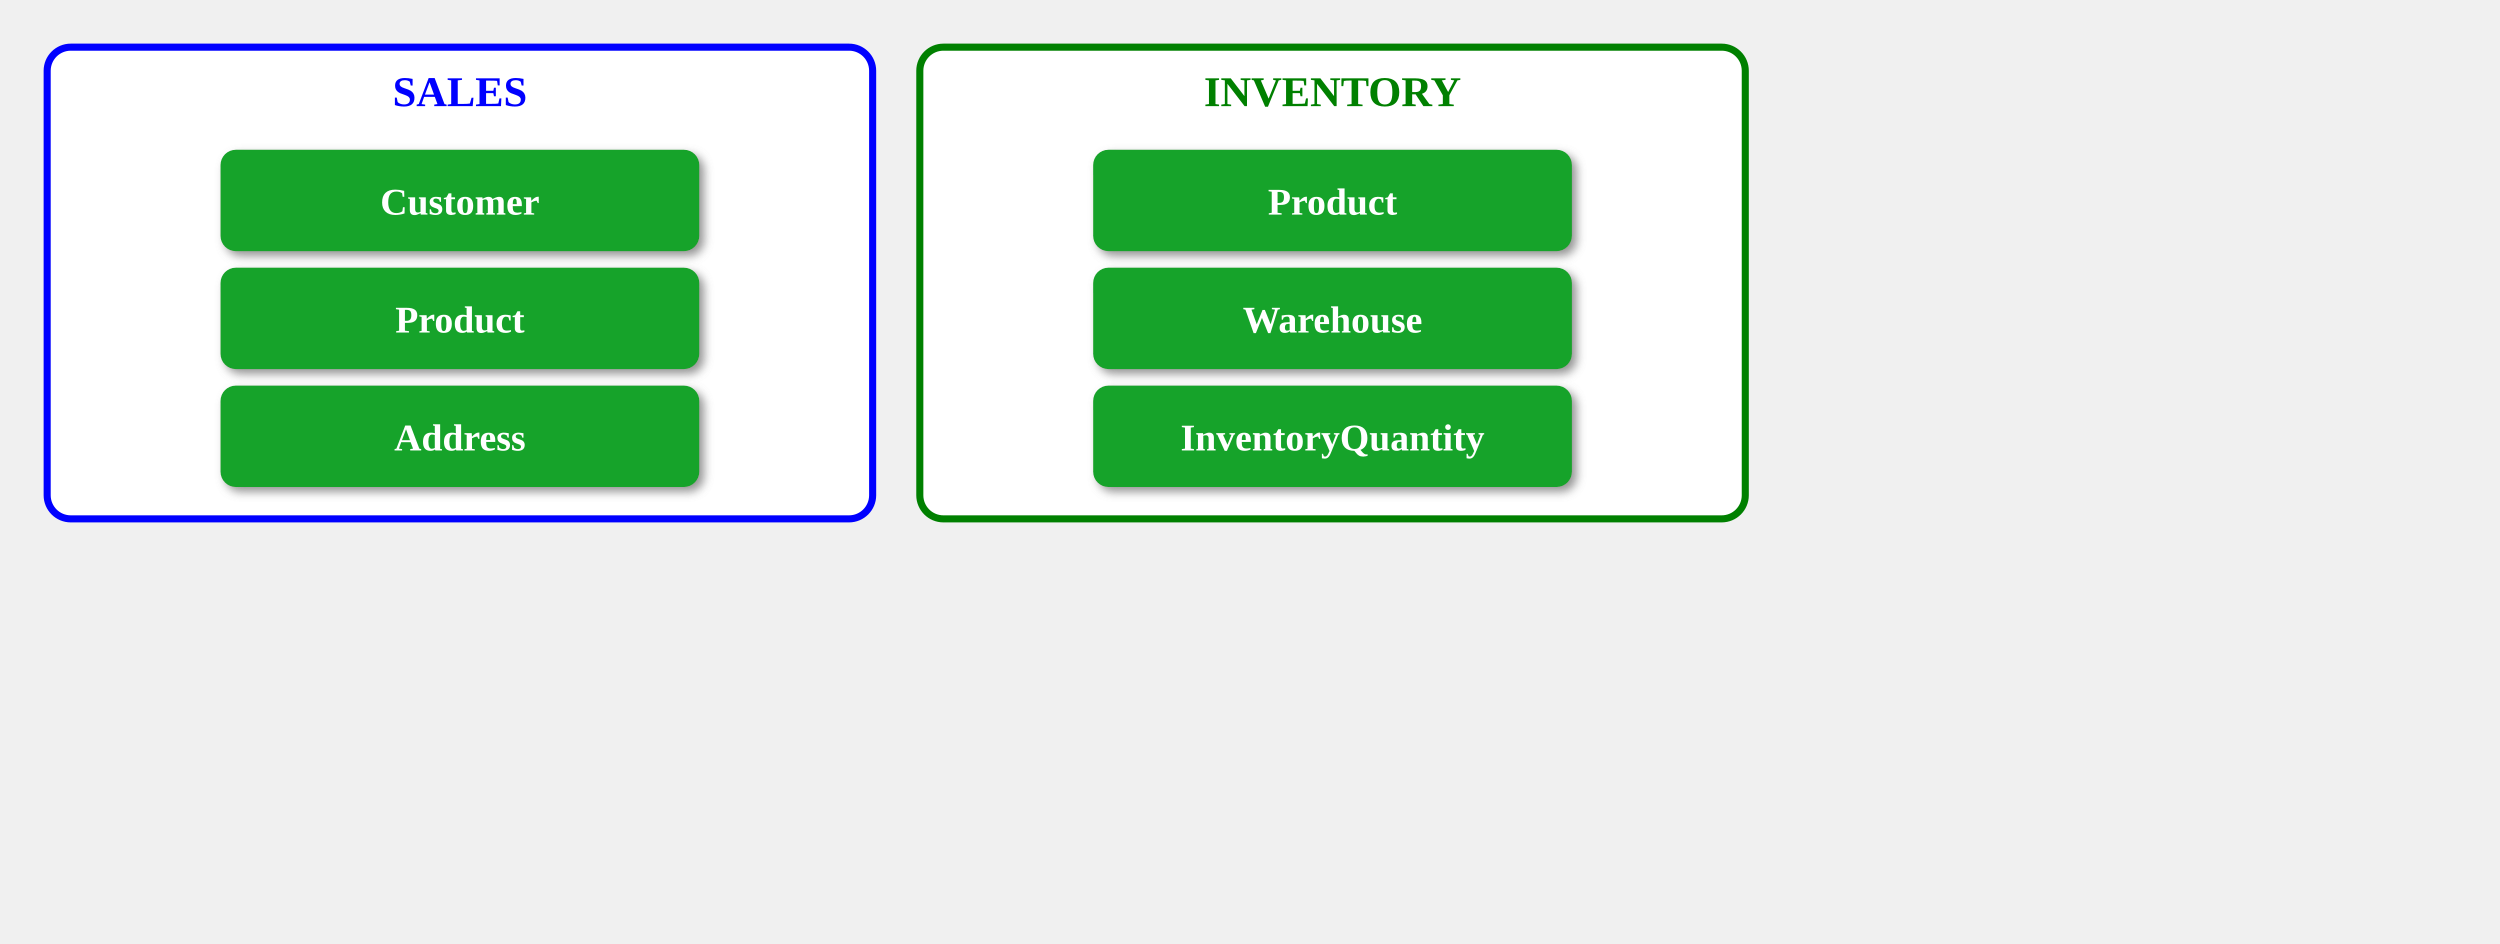
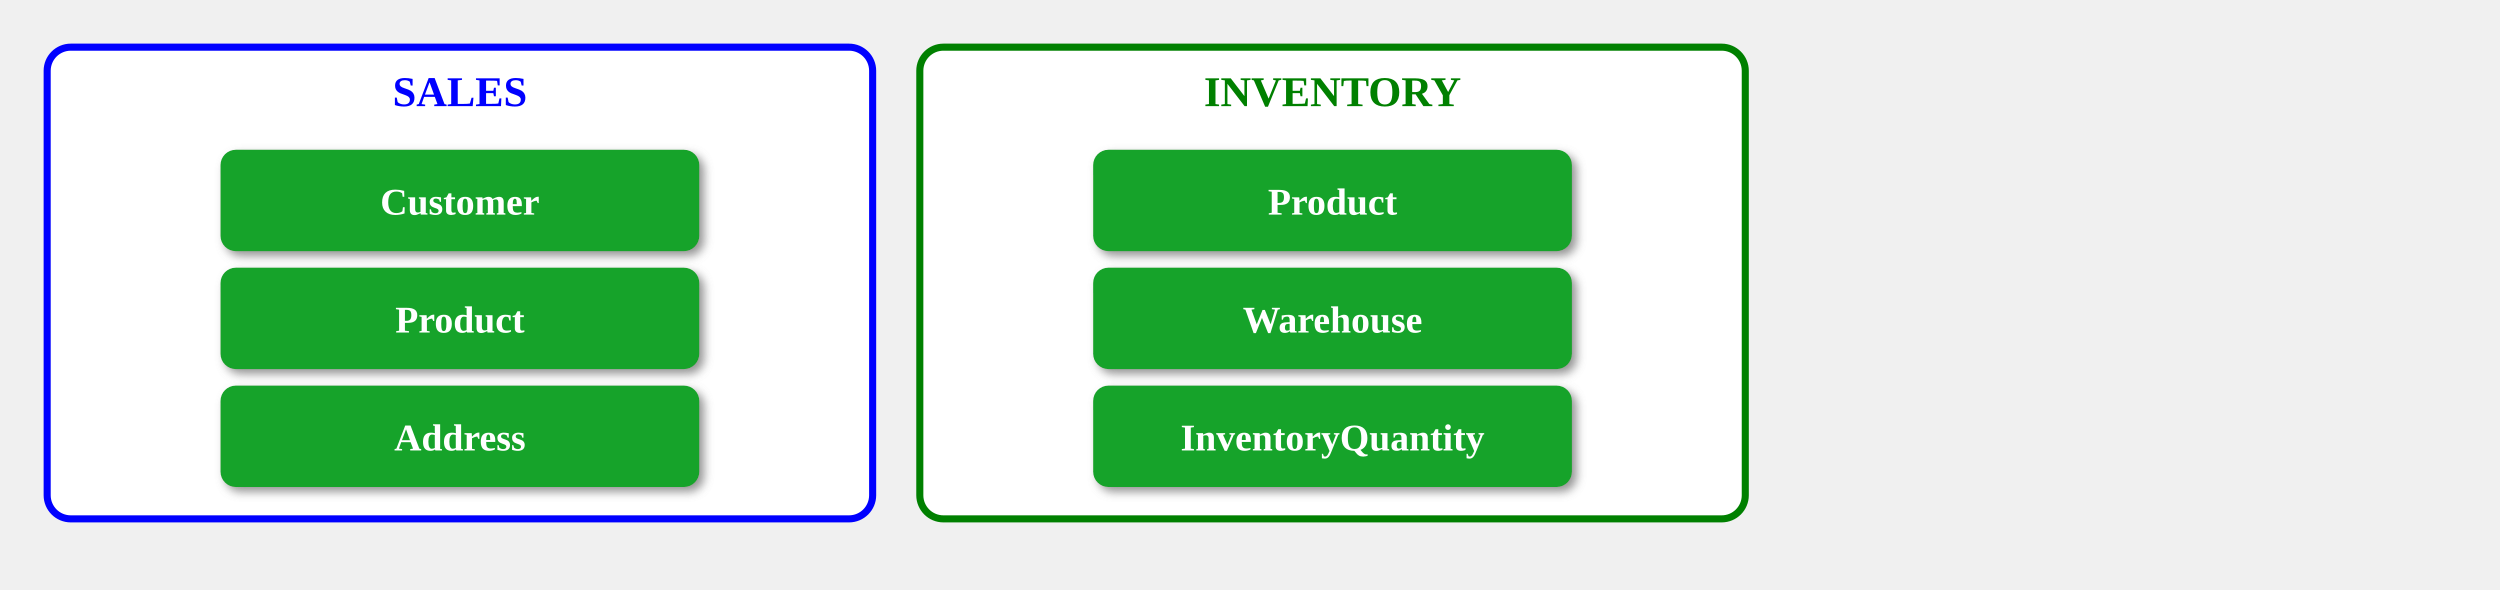
- <svg xmlns="http://www.w3.org/2000/svg" version="1.1" width="1060px" height="400px">
+ <svg xmlns="http://www.w3.org/2000/svg" version="1.1" width="1060px" height="250px">
  <defs>
    <filter x="-20%" y="-20%" width="140%" height="140%" id="dropShadow">
      <feDropShadow dx="2" dy="2" stdDeviation="2" style="flood-color:#888;flood-opacity:0.9;" />
    </filter>
  </defs>
  <style>
        .context {
        fill: white;
        stroke-width: 3;
        stroke-linecap: round;
        }
        .context-text {
        text-anchor: middle;
        font-weight: bold;
        font-size: 18px;
        }
        .model {
        fill: #14A32C;
        stroke: #14A32C;
        stroke-width: 3;
        stroke-linecap: round;
        }
        .model-text {
        text-anchor: middle;
        font-weight: bold;
        font-size: 16px;
        fill: white;
        }      
    </style>
  <rect x="20" y="20" width="350" height="200" rx="10" ry="10" stroke-width="3" class="context" style="stroke:#0000FF;" />
  <text x="195" y="45" class="context-text" style="fill:#0000FF;">SALES</text>
  <rect x="95" y="65" width="200" height="40" rx="5" ry="5" filter="url(#dropShadow)" class="model" />
  <text x="195" y="91" text-anchor="middle" class="model-text">Customer</text>
  <rect x="95" y="115" width="200" height="40" rx="5" ry="5" filter="url(#dropShadow)" class="model" />
  <text x="195" y="141" text-anchor="middle" class="model-text">Product</text>
  <rect x="95" y="165" width="200" height="40" rx="5" ry="5" filter="url(#dropShadow)" class="model" />
  <text x="195" y="191" text-anchor="middle" class="model-text">Address</text>
  <rect x="390" y="20" width="350" height="200" rx="10" ry="10" stroke-width="3" class="context" style="stroke:#008000;" />
  <text x="565" y="45" class="context-text" style="fill:#008000;">INVENTORY</text>
  <rect x="465" y="65" width="200" height="40" rx="5" ry="5" filter="url(#dropShadow)" class="model" />
  <text x="565" y="91" text-anchor="middle" class="model-text">Product</text>
  <rect x="465" y="115" width="200" height="40" rx="5" ry="5" filter="url(#dropShadow)" class="model" />
  <text x="565" y="141" text-anchor="middle" class="model-text">Warehouse</text>
  <rect x="465" y="165" width="200" height="40" rx="5" ry="5" filter="url(#dropShadow)" class="model" />
  <text x="565" y="191" text-anchor="middle" class="model-text">InventoryQuantity</text>
</svg>
